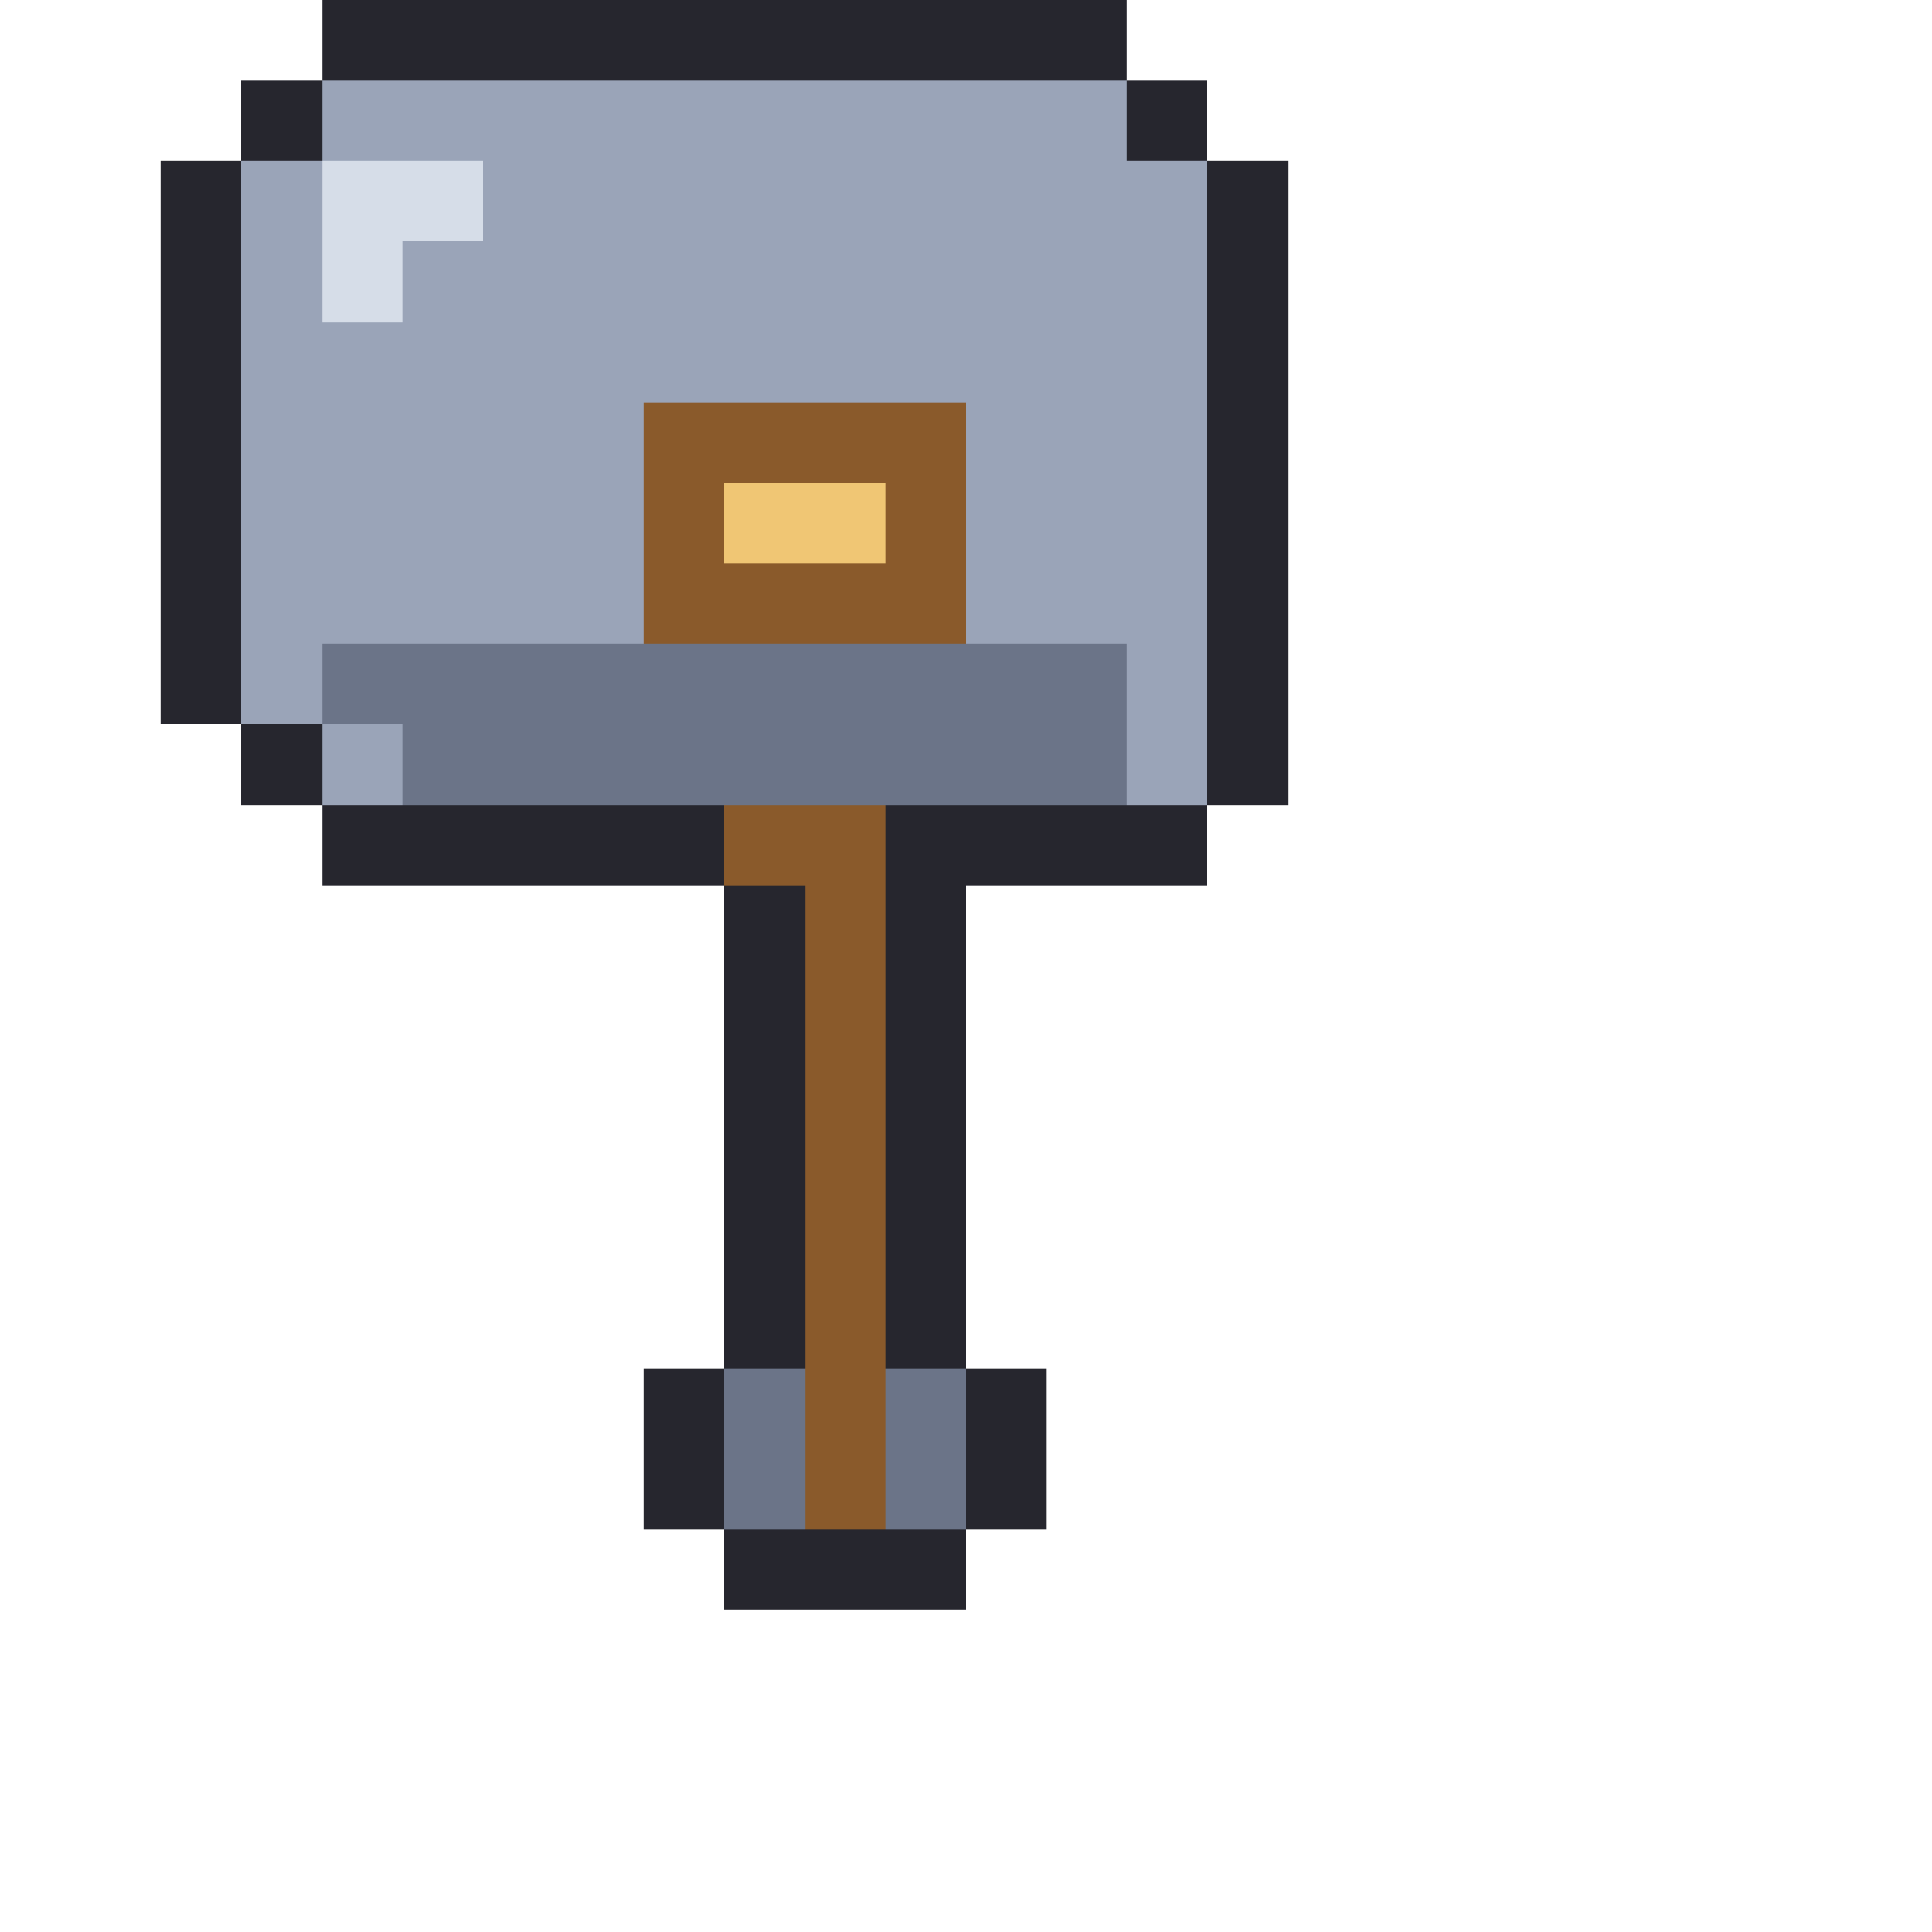
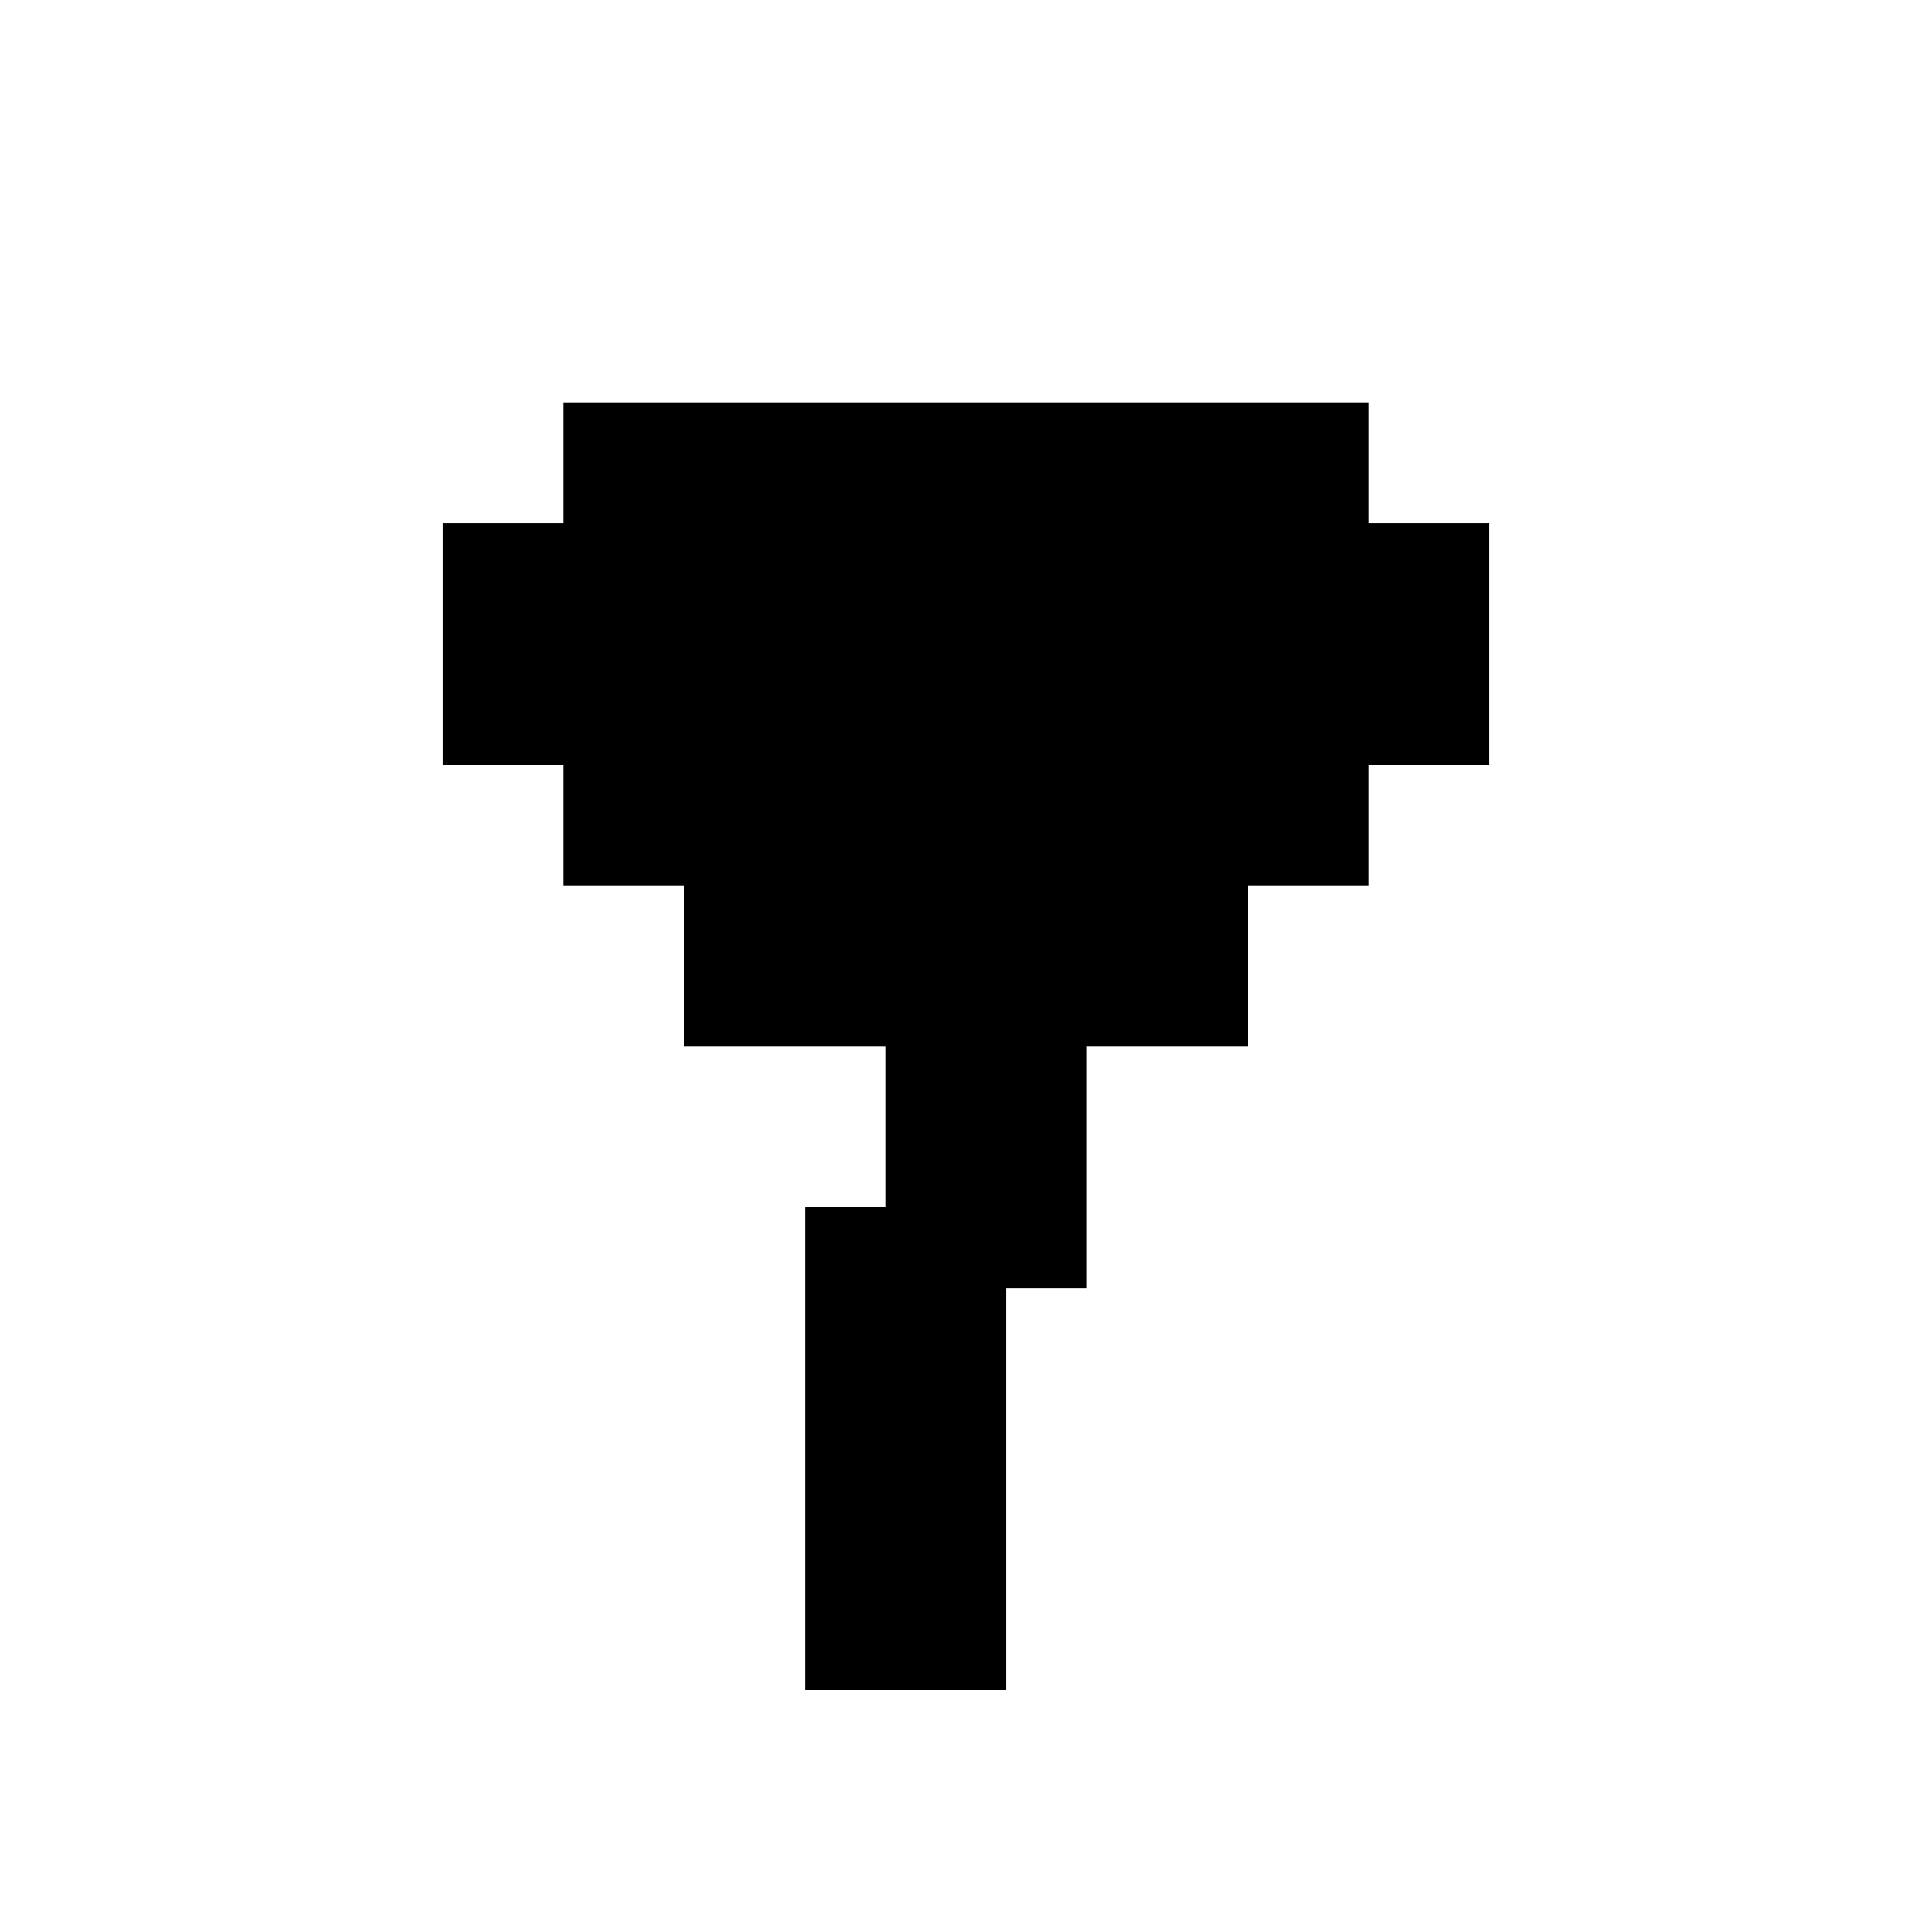
- <svg xmlns="http://www.w3.org/2000/svg" version="1.1" viewBox="0 0 48 48" shape-rendering="crispEdges">
-   <rect x="8" y="0" width="20" height="2" fill="#26262e" />
-   <rect x="6" y="2" width="2" height="2" fill="#26262e" />
-   <rect x="8" y="2" width="20" height="2" fill="#9aa4b8" />
-   <rect x="28" y="2" width="2" height="2" fill="#26262e" />
-   <rect x="4" y="4" width="2" height="2" fill="#26262e" />
-   <rect x="6" y="4" width="2" height="2" fill="#9aa4b8" />
-   <rect x="8" y="4" width="4" height="2" fill="#d6dde8" />
-   <rect x="12" y="4" width="18" height="2" fill="#9aa4b8" />
-   <rect x="30" y="4" width="2" height="2" fill="#26262e" />
-   <rect x="4" y="6" width="2" height="2" fill="#26262e" />
-   <rect x="6" y="6" width="2" height="2" fill="#9aa4b8" />
-   <rect x="8" y="6" width="2" height="2" fill="#d6dde8" />
-   <rect x="10" y="6" width="20" height="2" fill="#9aa4b8" />
-   <rect x="30" y="6" width="2" height="2" fill="#26262e" />
-   <rect x="4" y="8" width="2" height="2" fill="#26262e" />
-   <rect x="6" y="8" width="24" height="2" fill="#9aa4b8" />
-   <rect x="30" y="8" width="2" height="2" fill="#26262e" />
-   <rect x="4" y="10" width="2" height="2" fill="#26262e" />
-   <rect x="6" y="10" width="10" height="2" fill="#9aa4b8" />
-   <rect x="16" y="10" width="8" height="2" fill="#8a5a2b" />
-   <rect x="24" y="10" width="6" height="2" fill="#9aa4b8" />
-   <rect x="30" y="10" width="2" height="2" fill="#26262e" />
-   <rect x="4" y="12" width="2" height="2" fill="#26262e" />
-   <rect x="6" y="12" width="10" height="2" fill="#9aa4b8" />
-   <rect x="16" y="12" width="2" height="2" fill="#8a5a2b" />
-   <rect x="18" y="12" width="4" height="2" fill="#f0c674" />
-   <rect x="22" y="12" width="2" height="2" fill="#8a5a2b" />
-   <rect x="24" y="12" width="6" height="2" fill="#9aa4b8" />
-   <rect x="30" y="12" width="2" height="2" fill="#26262e" />
-   <rect x="4" y="14" width="2" height="2" fill="#26262e" />
-   <rect x="6" y="14" width="10" height="2" fill="#9aa4b8" />
-   <rect x="16" y="14" width="8" height="2" fill="#8a5a2b" />
-   <rect x="24" y="14" width="6" height="2" fill="#9aa4b8" />
-   <rect x="30" y="14" width="2" height="2" fill="#26262e" />
-   <rect x="4" y="16" width="2" height="2" fill="#26262e" />
-   <rect x="6" y="16" width="2" height="2" fill="#9aa4b8" />
-   <rect x="8" y="16" width="20" height="2" fill="#6b7488" />
-   <rect x="28" y="16" width="2" height="2" fill="#9aa4b8" />
-   <rect x="30" y="16" width="2" height="2" fill="#26262e" />
-   <rect x="6" y="18" width="2" height="2" fill="#26262e" />
-   <rect x="8" y="18" width="2" height="2" fill="#9aa4b8" />
-   <rect x="10" y="18" width="18" height="2" fill="#6b7488" />
-   <rect x="28" y="18" width="2" height="2" fill="#9aa4b8" />
-   <rect x="30" y="18" width="2" height="2" fill="#26262e" />
-   <rect x="8" y="20" width="10" height="2" fill="#26262e" />
-   <rect x="18" y="20" width="4" height="2" fill="#8a5a2b" />
-   <rect x="22" y="20" width="8" height="2" fill="#26262e" />
-   <rect x="18" y="22" width="2" height="2" fill="#26262e" />
-   <rect x="20" y="22" width="2" height="2" fill="#8a5a2b" />
-   <rect x="22" y="22" width="2" height="2" fill="#26262e" />
-   <rect x="18" y="24" width="2" height="2" fill="#26262e" />
-   <rect x="20" y="24" width="2" height="2" fill="#8a5a2b" />
-   <rect x="22" y="24" width="2" height="2" fill="#26262e" />
-   <rect x="18" y="26" width="2" height="2" fill="#26262e" />
-   <rect x="20" y="26" width="2" height="2" fill="#8a5a2b" />
-   <rect x="22" y="26" width="2" height="2" fill="#26262e" />
-   <rect x="18" y="28" width="2" height="2" fill="#26262e" />
-   <rect x="20" y="28" width="2" height="2" fill="#8a5a2b" />
-   <rect x="22" y="28" width="2" height="2" fill="#26262e" />
-   <rect x="18" y="30" width="2" height="2" fill="#26262e" />
-   <rect x="20" y="30" width="2" height="2" fill="#8a5a2b" />
-   <rect x="22" y="30" width="2" height="2" fill="#26262e" />
-   <rect x="18" y="32" width="2" height="2" fill="#26262e" />
-   <rect x="20" y="32" width="2" height="2" fill="#8a5a2b" />
-   <rect x="22" y="32" width="2" height="2" fill="#26262e" />
-   <rect x="16" y="34" width="2" height="2" fill="#26262e" />
-   <rect x="18" y="34" width="2" height="2" fill="#6b7488" />
-   <rect x="20" y="34" width="2" height="2" fill="#8a5a2b" />
-   <rect x="22" y="34" width="2" height="2" fill="#6b7488" />
-   <rect x="24" y="34" width="2" height="2" fill="#26262e" />
-   <rect x="16" y="36" width="2" height="2" fill="#26262e" />
-   <rect x="18" y="36" width="2" height="2" fill="#6b7488" />
-   <rect x="20" y="36" width="2" height="2" fill="#8a5a2b" />
-   <rect x="22" y="36" width="2" height="2" fill="#6b7488" />
-   <rect x="24" y="36" width="2" height="2" fill="#26262e" />
-   <rect x="18" y="38" width="6" height="2" fill="#26262e" />
+ <svg xmlns="http://www.w3.org/2000/svg" version="1.1" viewBox="0 0 48 48" fill="currentColor" shape-rendering="crispEdges">
+   <rect x="20" y="30" width="5" height="12" />
+   <rect x="22" y="26" width="5" height="6" />
+   <rect x="14" y="10" width="20" height="12" />
+   <rect x="11" y="13" width="3" height="6" />
+   <rect x="34" y="13" width="3" height="6" />
+   <rect x="17" y="22" width="14" height="4" />
</svg>
